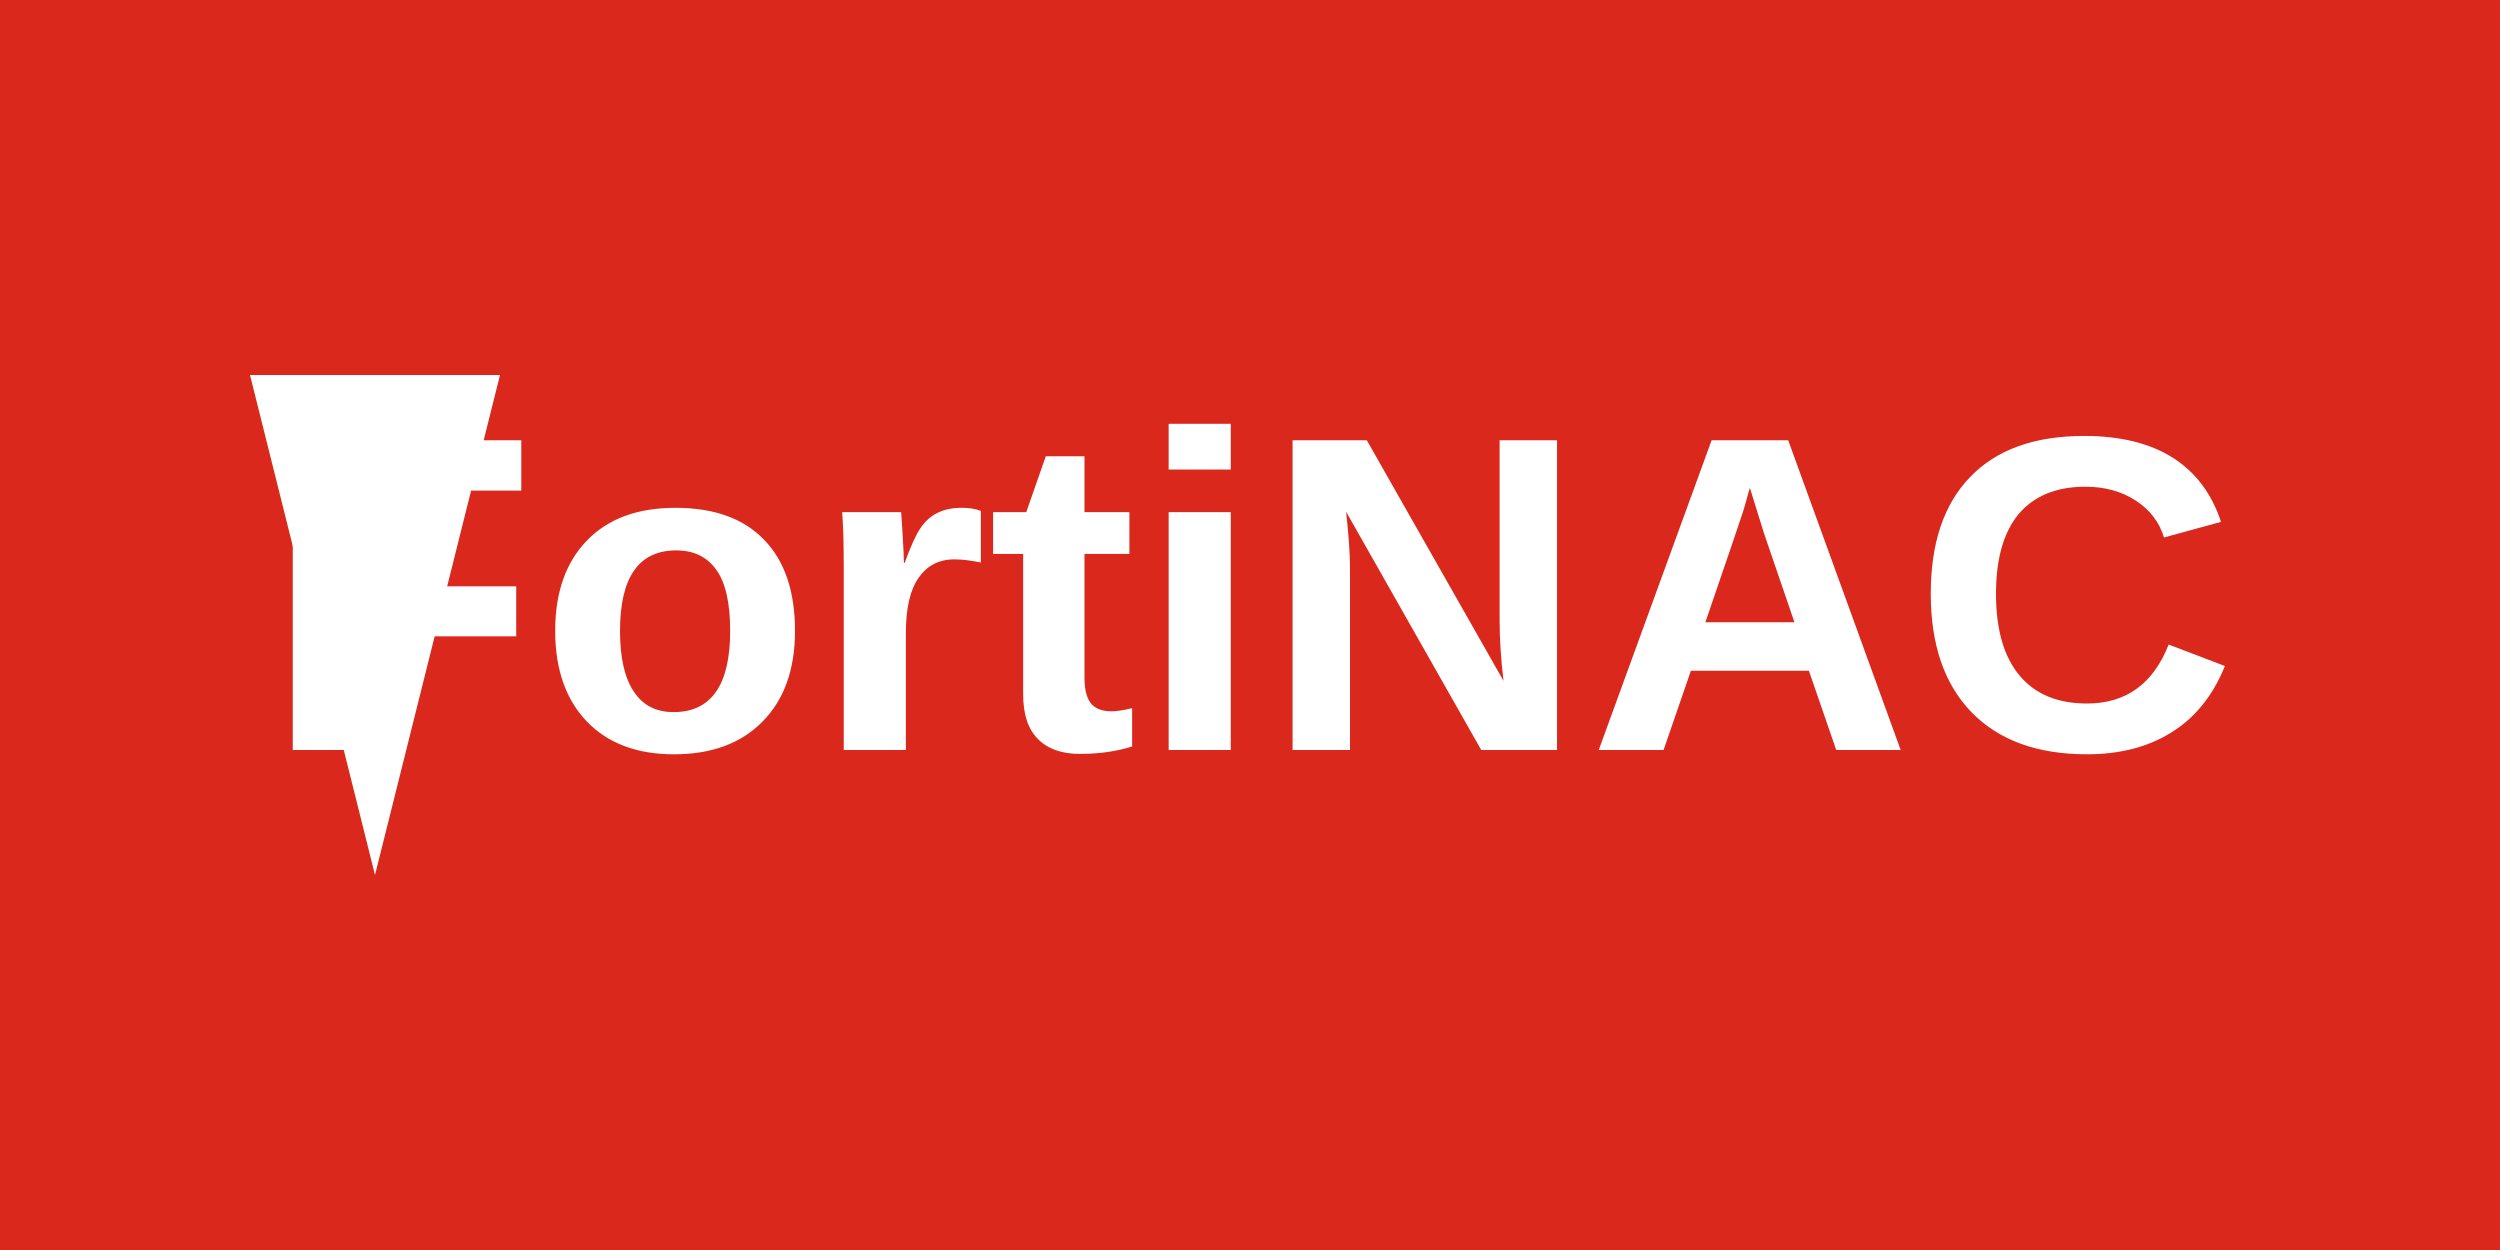
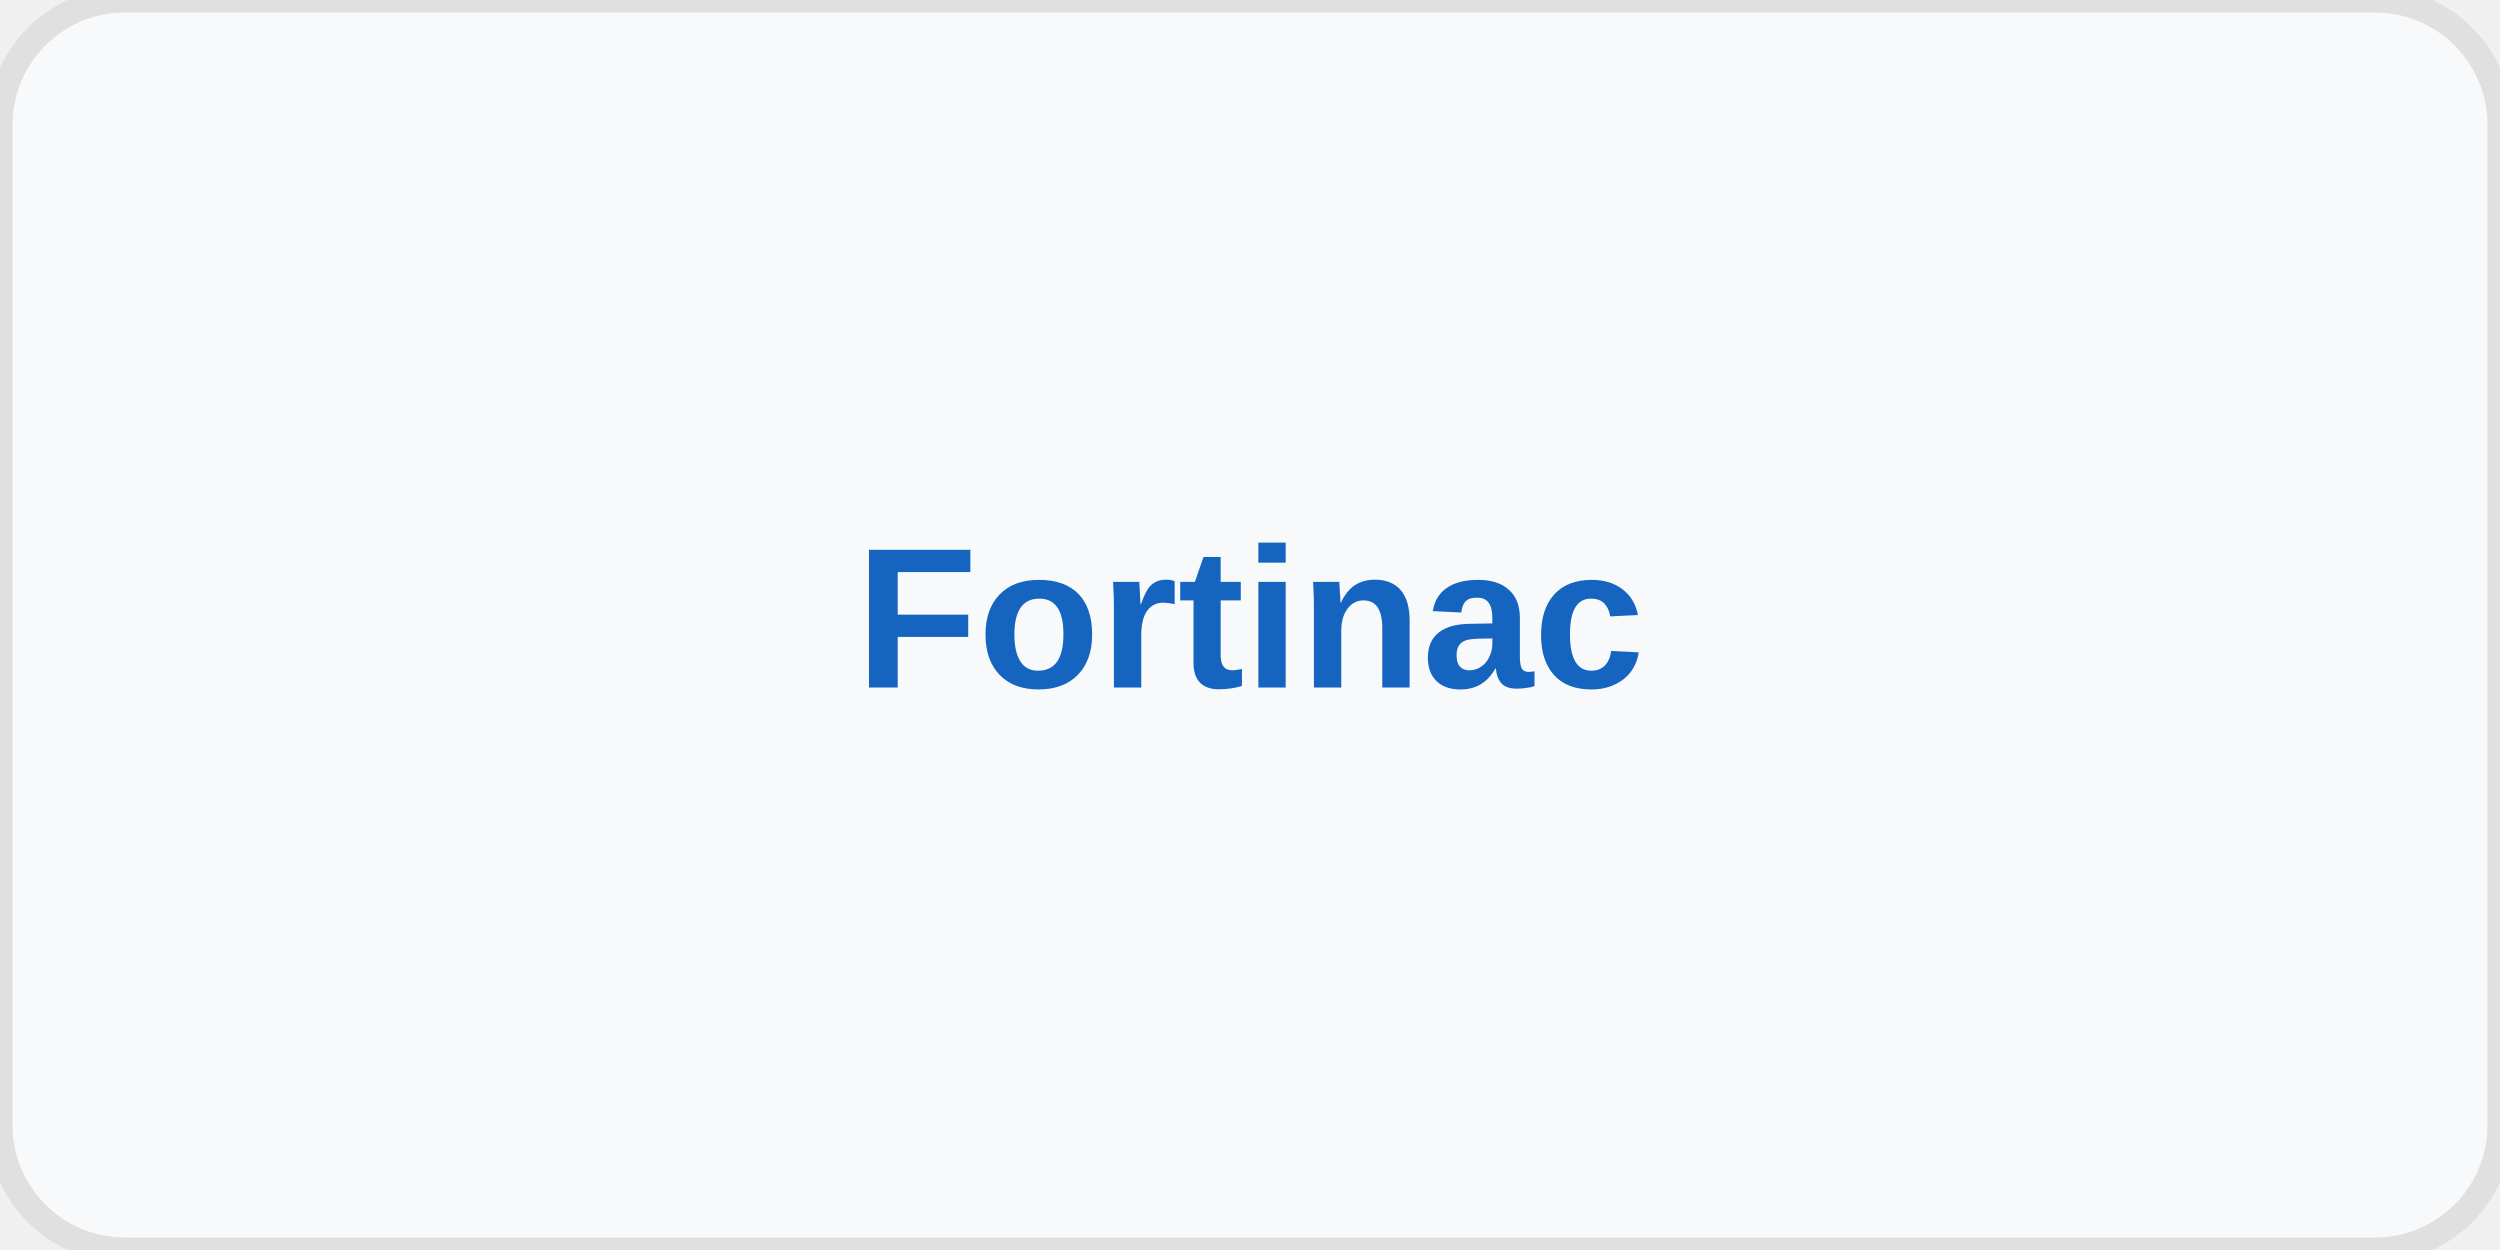
- <svg xmlns="http://www.w3.org/2000/svg" viewBox="0 0 100 50" width="100" height="50">
-   <rect width="100" height="50" fill="#DA291C" />
-   <text x="50" y="30" text-anchor="middle" font-family="Arial, sans-serif" font-size="18" font-weight="bold" fill="white">FortiNAC</text>
-   <path d="M 10 15 L 20 15 L 15 35 Z" fill="white" />
+ <svg xmlns="http://www.w3.org/2000/svg" width="200" height="100">
+   <rect width="200" height="100" fill="#f8f9fa" stroke="#e0e0e0" stroke-width="2" rx="10" ry="10" />
+   <text x="100" y="55" font-family="Arial, sans-serif" font-size="16" font-weight="bold" text-anchor="middle" fill="#1565c0">Fortinac</text>
</svg>
